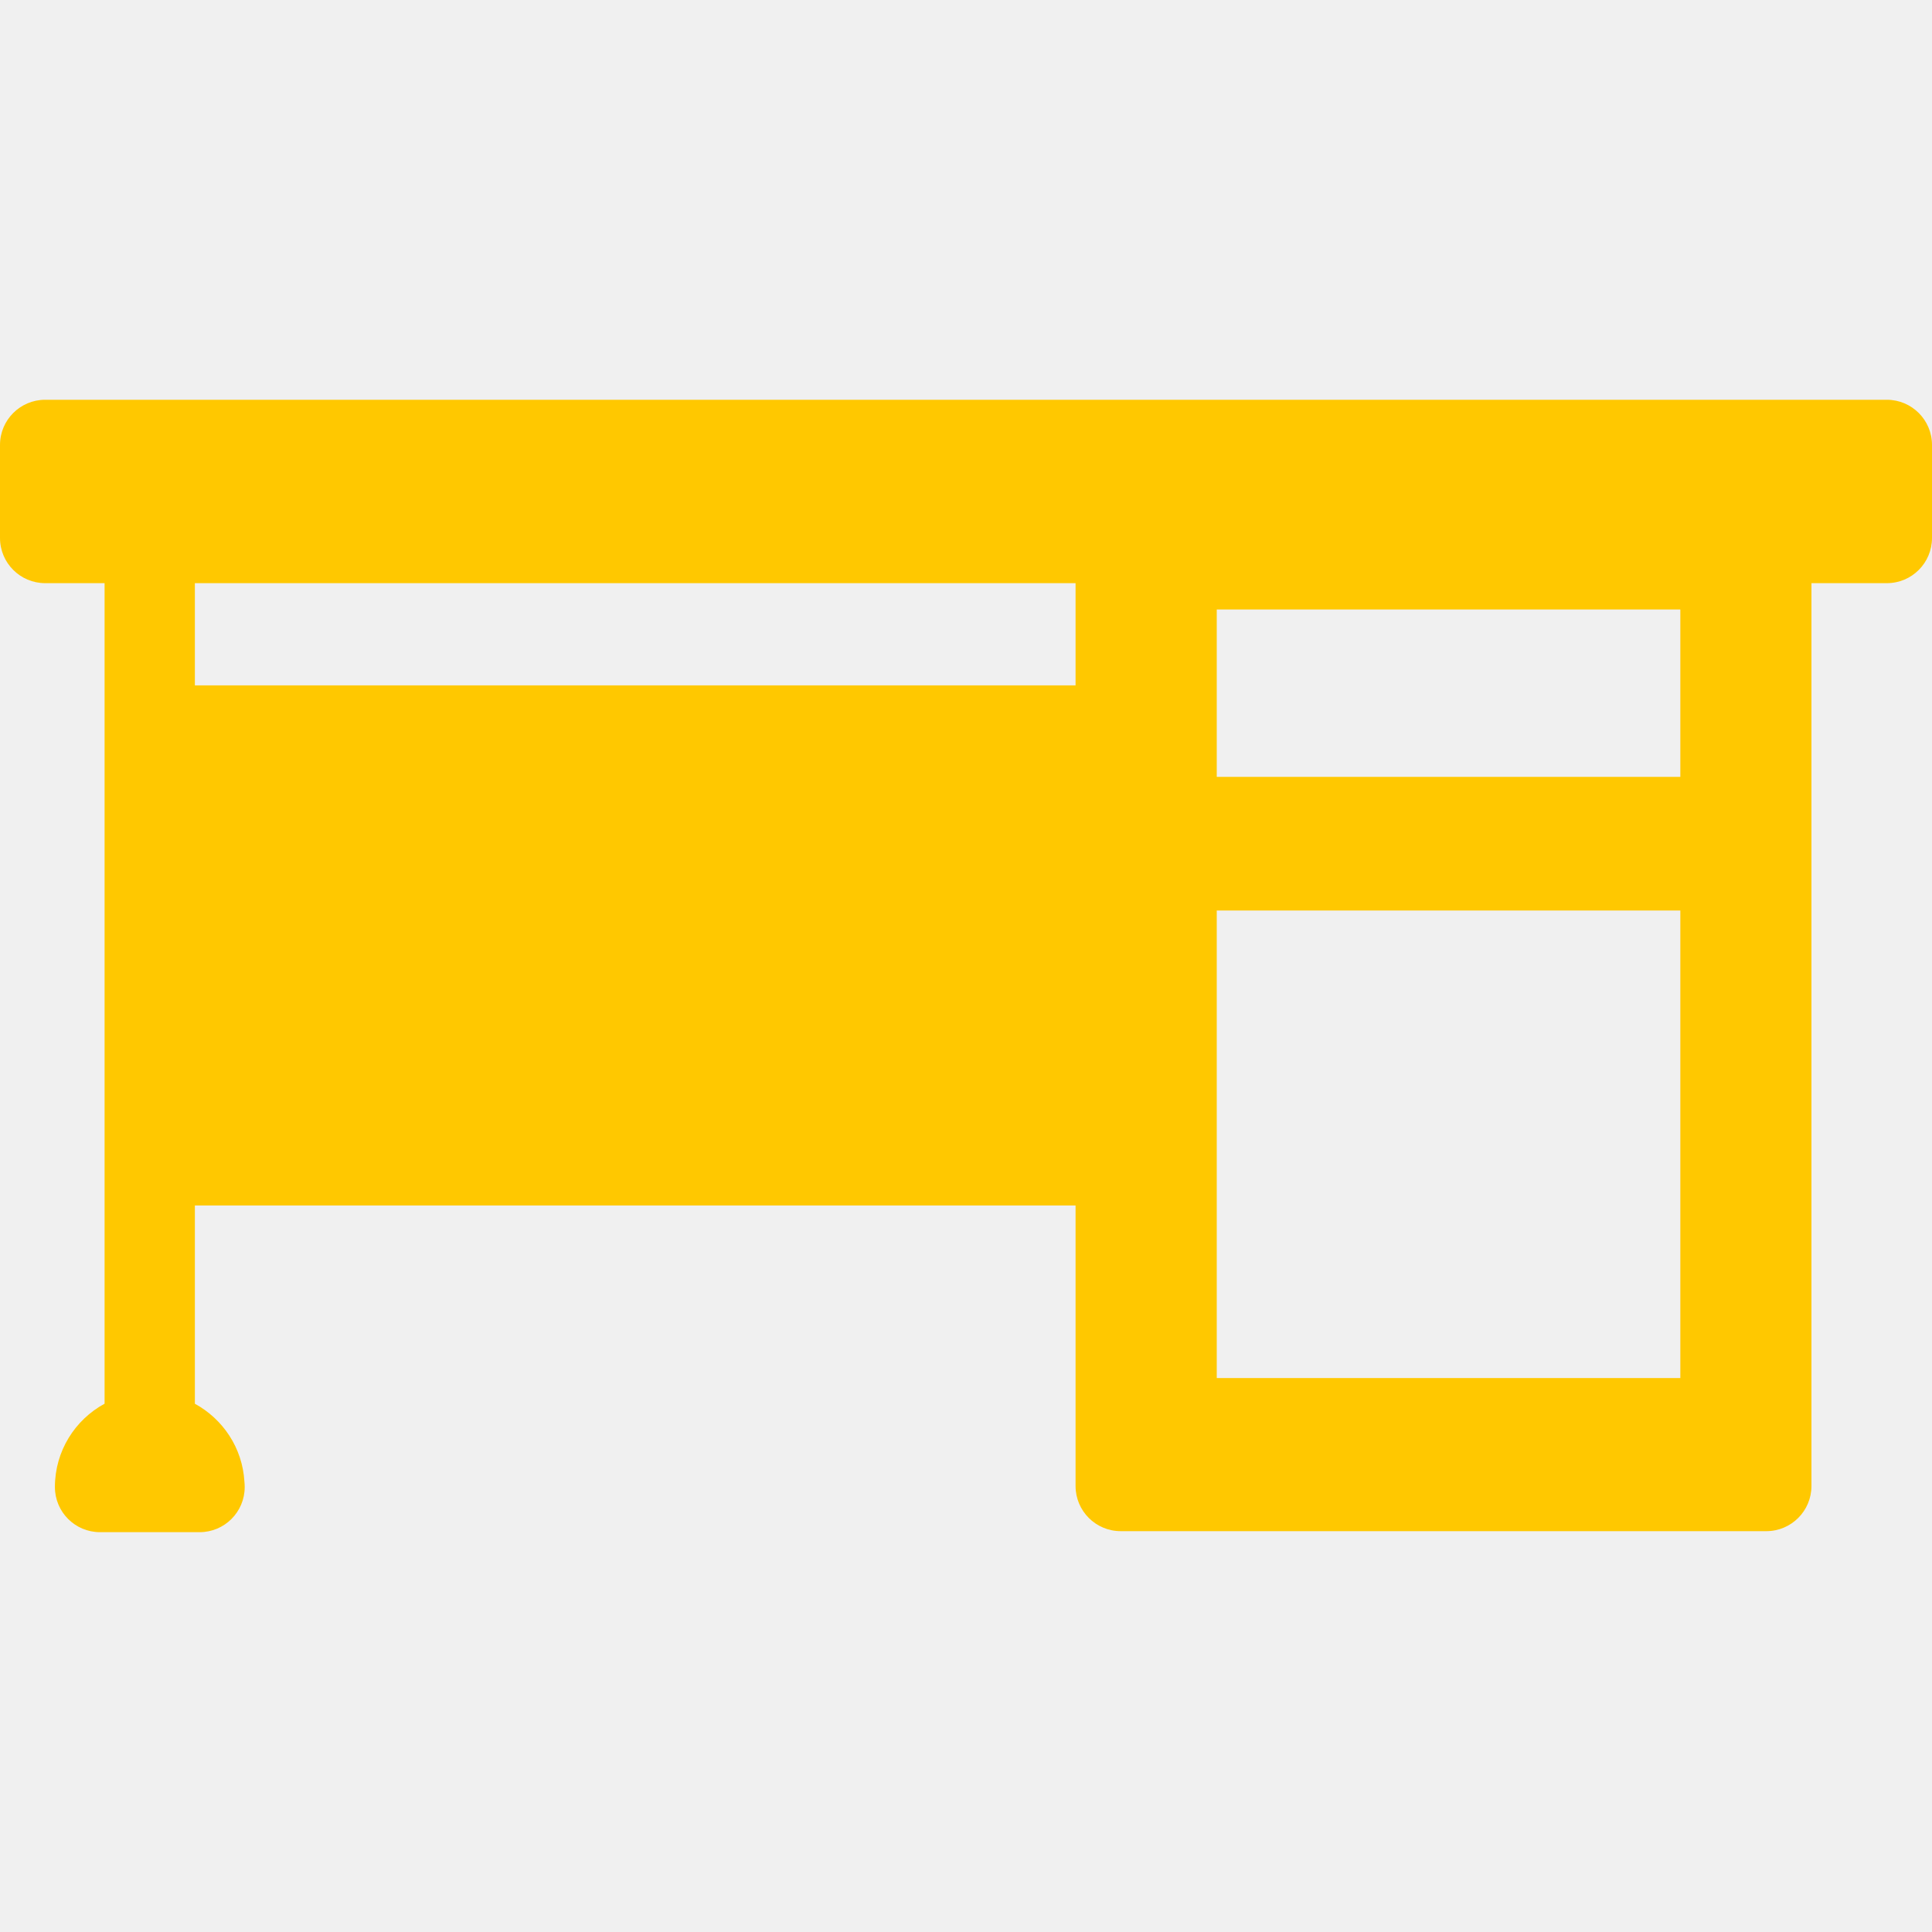
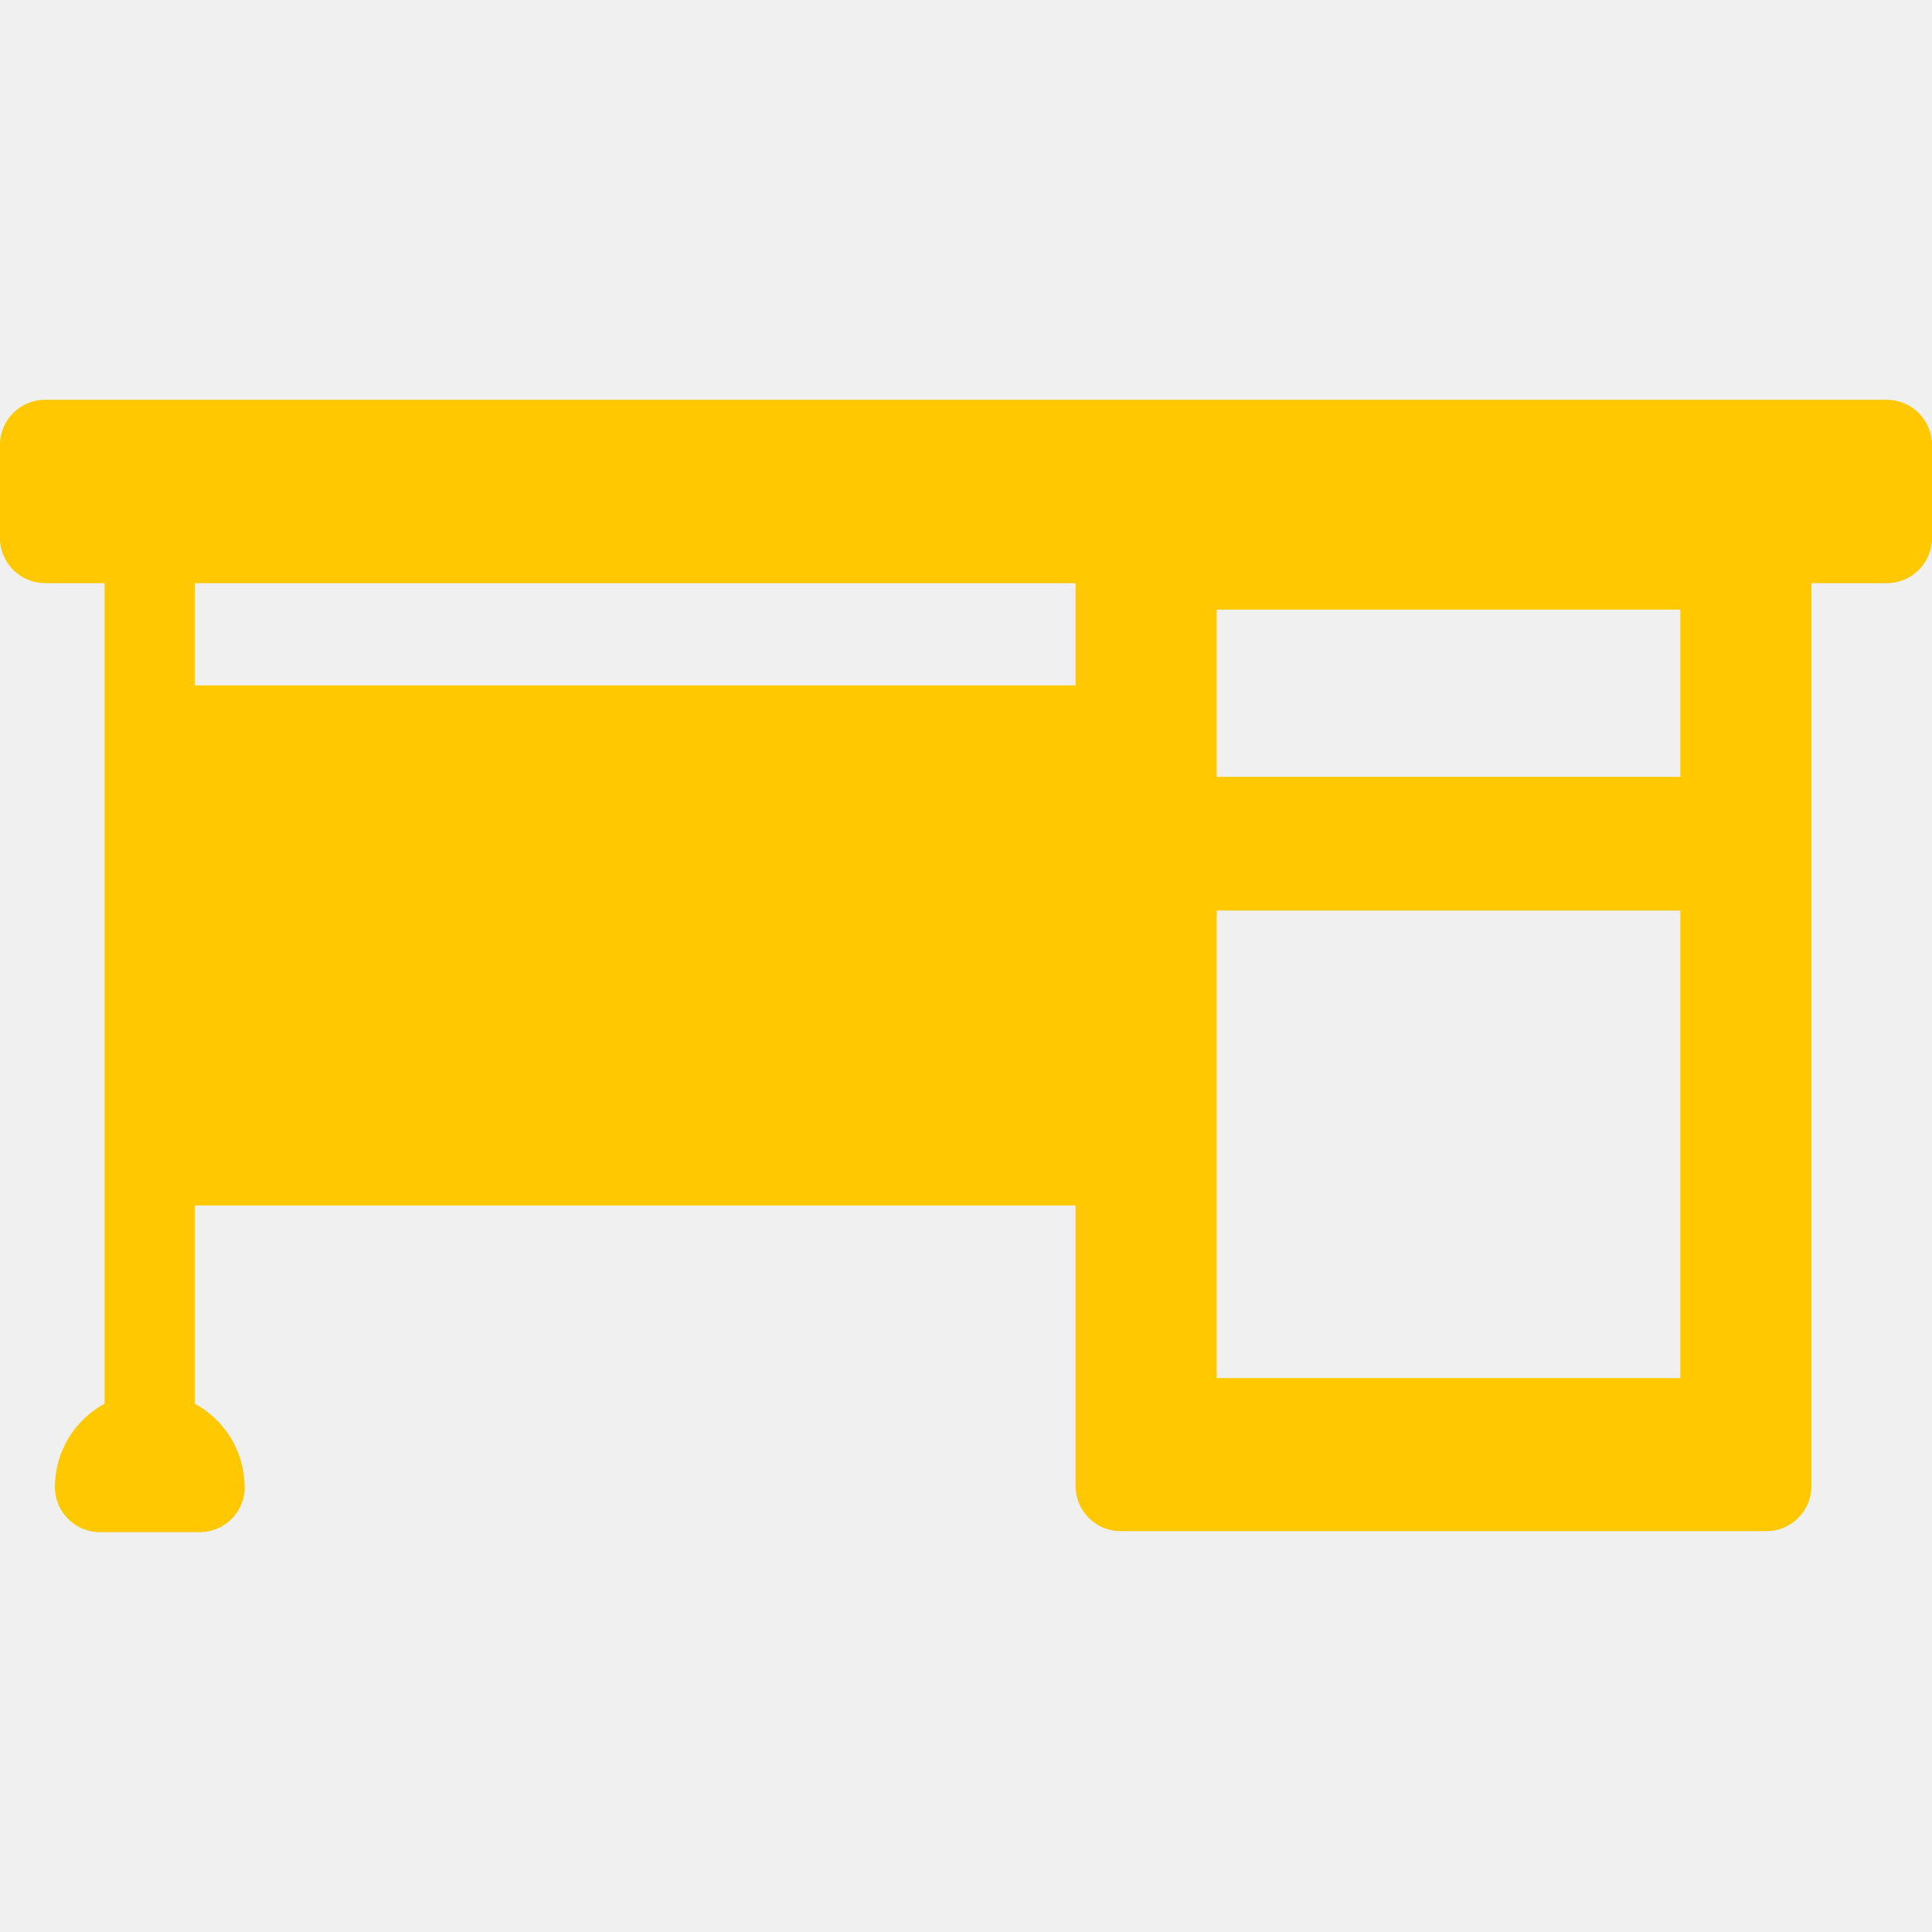
- <svg xmlns="http://www.w3.org/2000/svg" width="38" height="38" viewBox="0 0 38 38" fill="none">
+ <svg xmlns="http://www.w3.org/2000/svg" width="38" height="38" fill="none">
  <g clip-path="url(#clip0)">
-     <path d="M37.112 7.863H0.888C0.398 7.863 0 8.261 0 8.751V10.581C0 11.072 0.398 11.47 0.888 11.47H2.057V14.368V22.822V27.609C1.475 27.925 1.08 28.541 1.08 29.248C1.08 29.739 1.477 30.136 1.968 30.136H3.922C3.923 30.137 3.924 30.136 3.925 30.136C4.416 30.136 4.813 29.739 4.813 29.248C4.813 29.211 4.811 29.174 4.807 29.138C4.768 28.478 4.384 27.91 3.833 27.61V23.71H21.155V29.228C21.155 29.718 21.552 30.116 22.043 30.116H34.741C35.232 30.116 35.629 29.718 35.629 29.228V11.47H37.112C37.603 11.47 38 11.072 38 10.581V8.751C38 8.261 37.602 7.863 37.112 7.863ZM33.05 17.909V27.105H23.932V17.909H33.05ZM23.932 15.28V11.988H33.05V15.28H23.932ZM3.833 13.48V11.47H21.155V13.48H3.833Z" fill="#FFC800" />
+     <path d="M37.112 7.863H.888A.888.888 0 0 0 0 8.751v1.83c0 .49.398.889.888.889h1.169v16.139a1.867 1.867 0 0 0-.977 1.64c0 .49.397.887.888.887h1.957a.888.888 0 0 0 .882-.998 1.866 1.866 0 0 0-.974-1.528v-3.9h17.322v5.518c0 .49.397.888.888.888h12.698c.49 0 .888-.398.888-.888V11.47h1.483c.49 0 .888-.397.888-.888v-1.83a.888.888 0 0 0-.888-.888zM33.05 17.91v9.196h-9.118V17.91h9.118zm-9.118-2.63v-3.29h9.118v3.29h-9.118zm-20.099-1.8v-2.01h17.322v2.01H3.833z" fill="#FFC800" />
  </g>
  <defs>
    <clipPath id="clip0">
-       <rect width="38" height="38" fill="white" />
+       <path fill="#fff" d="M0 0h38v38H0z" />
    </clipPath>
  </defs>
</svg>
